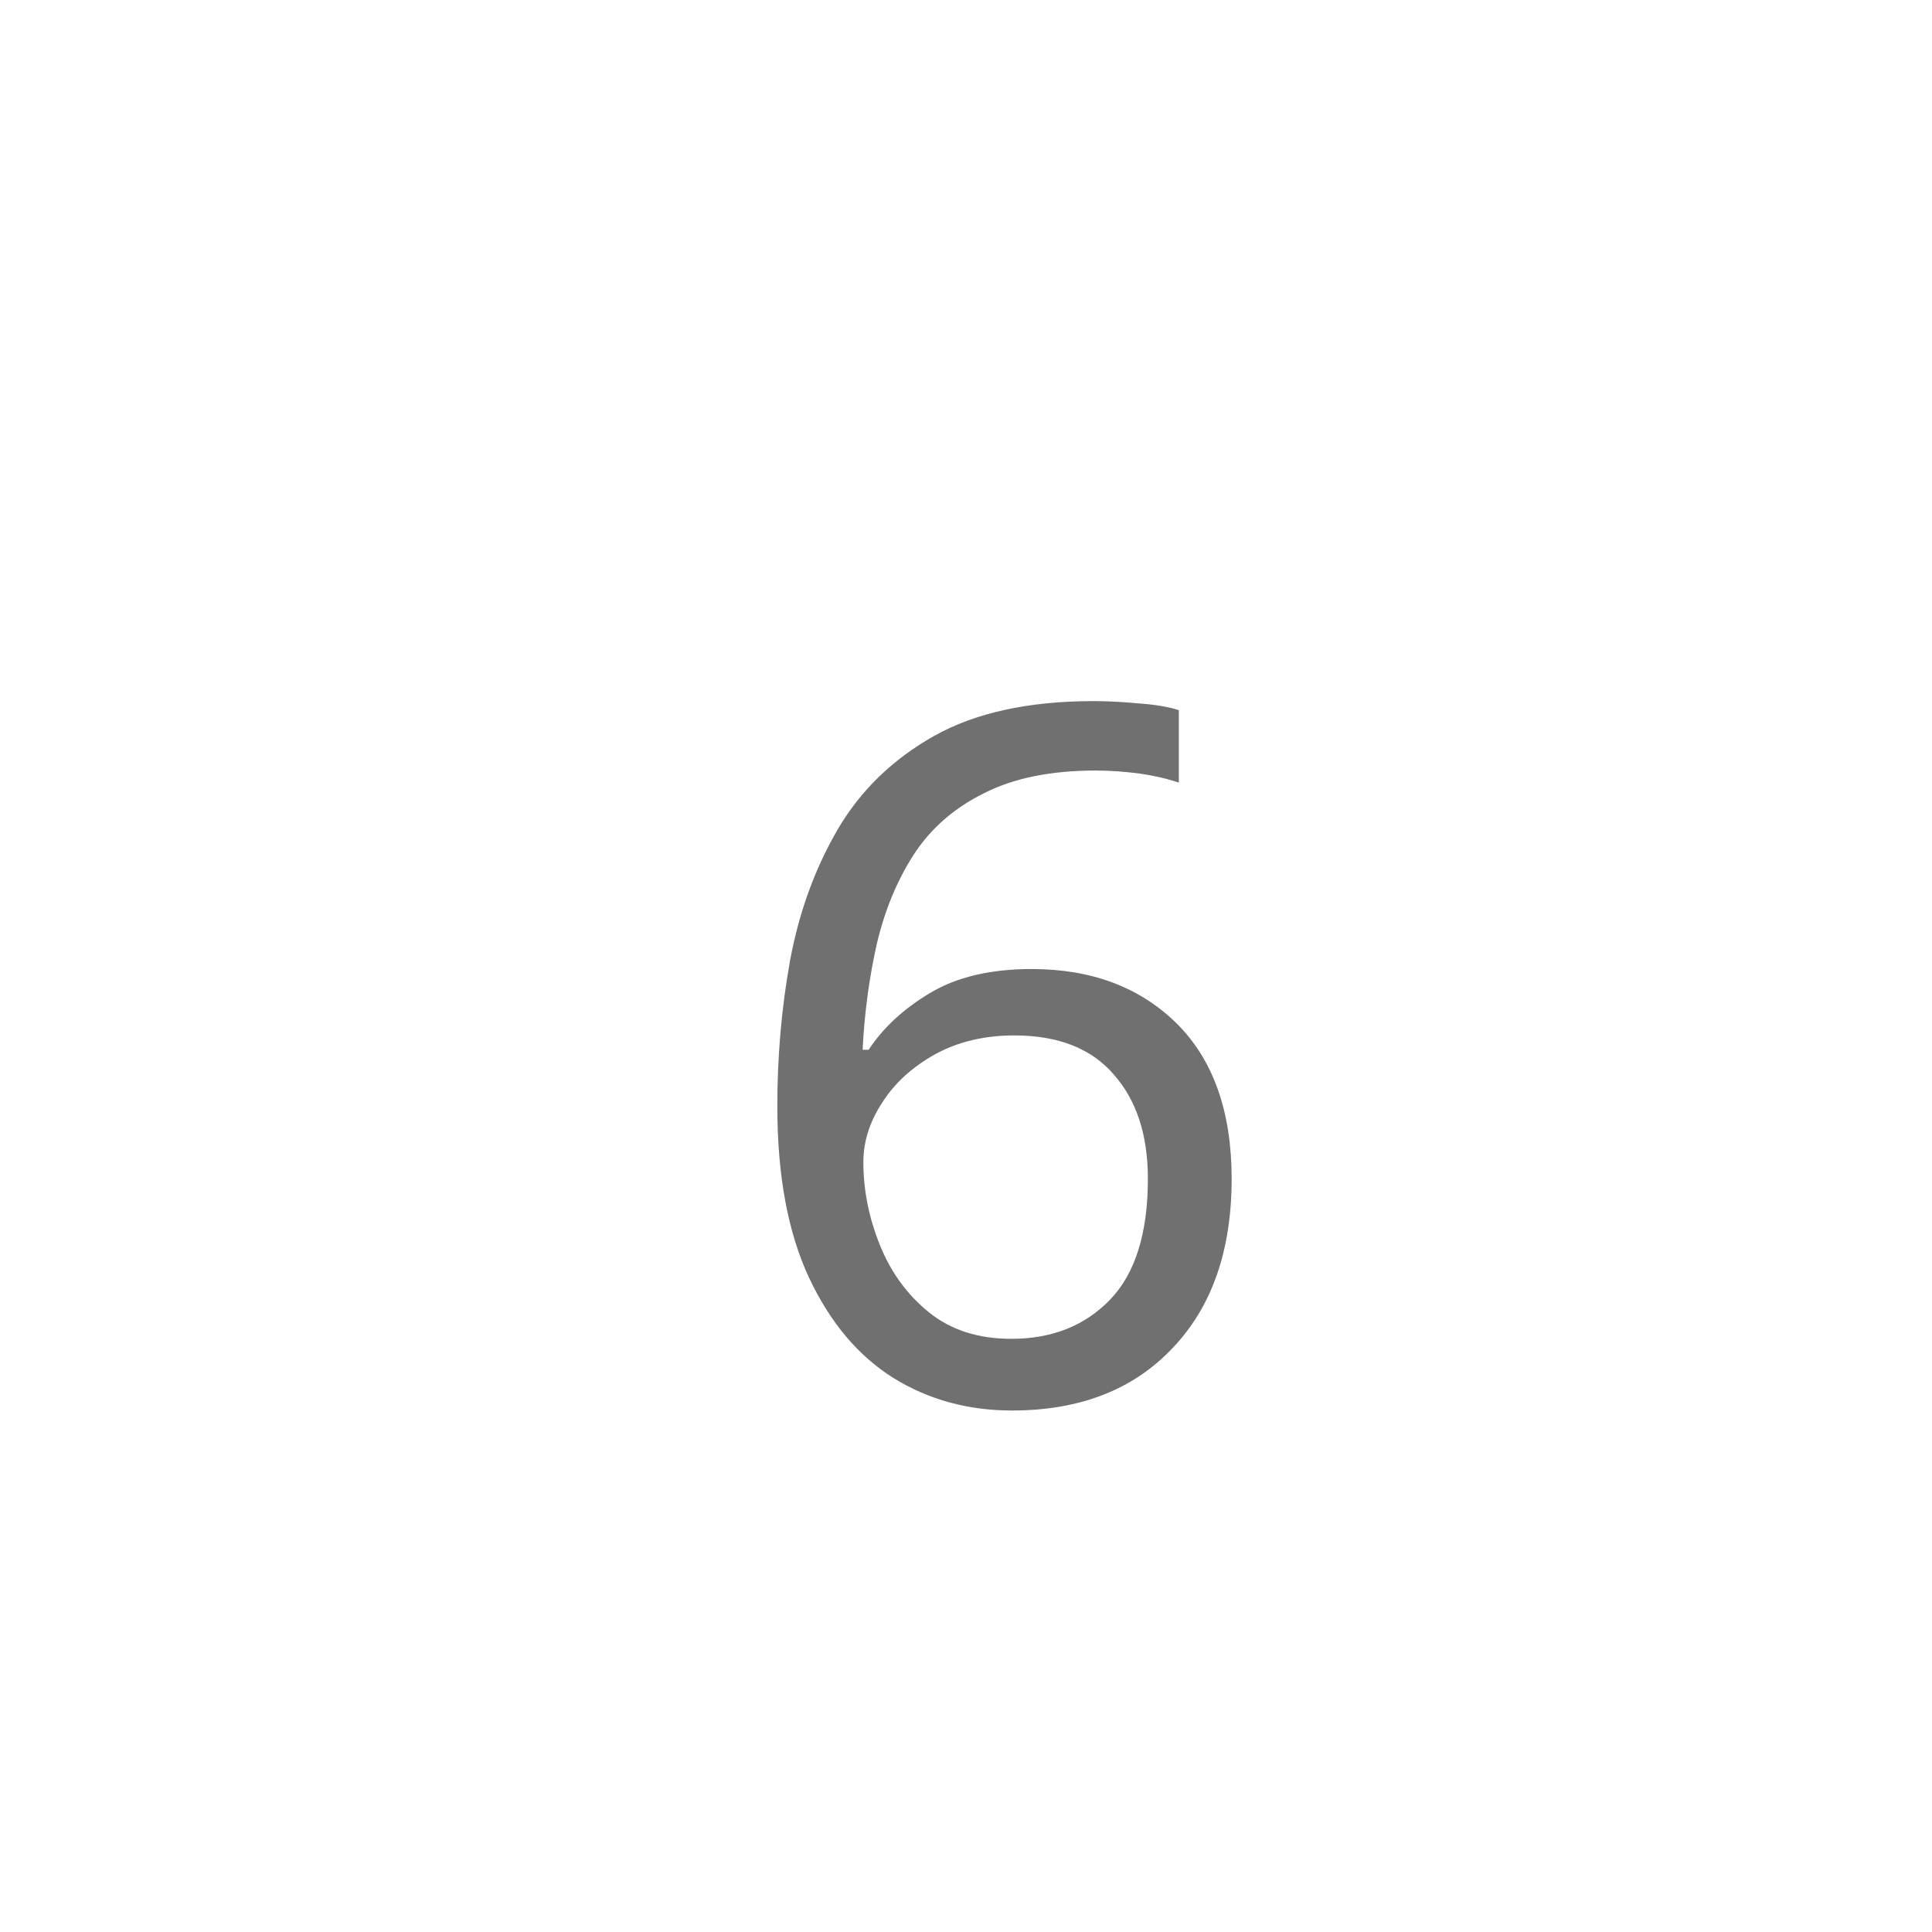
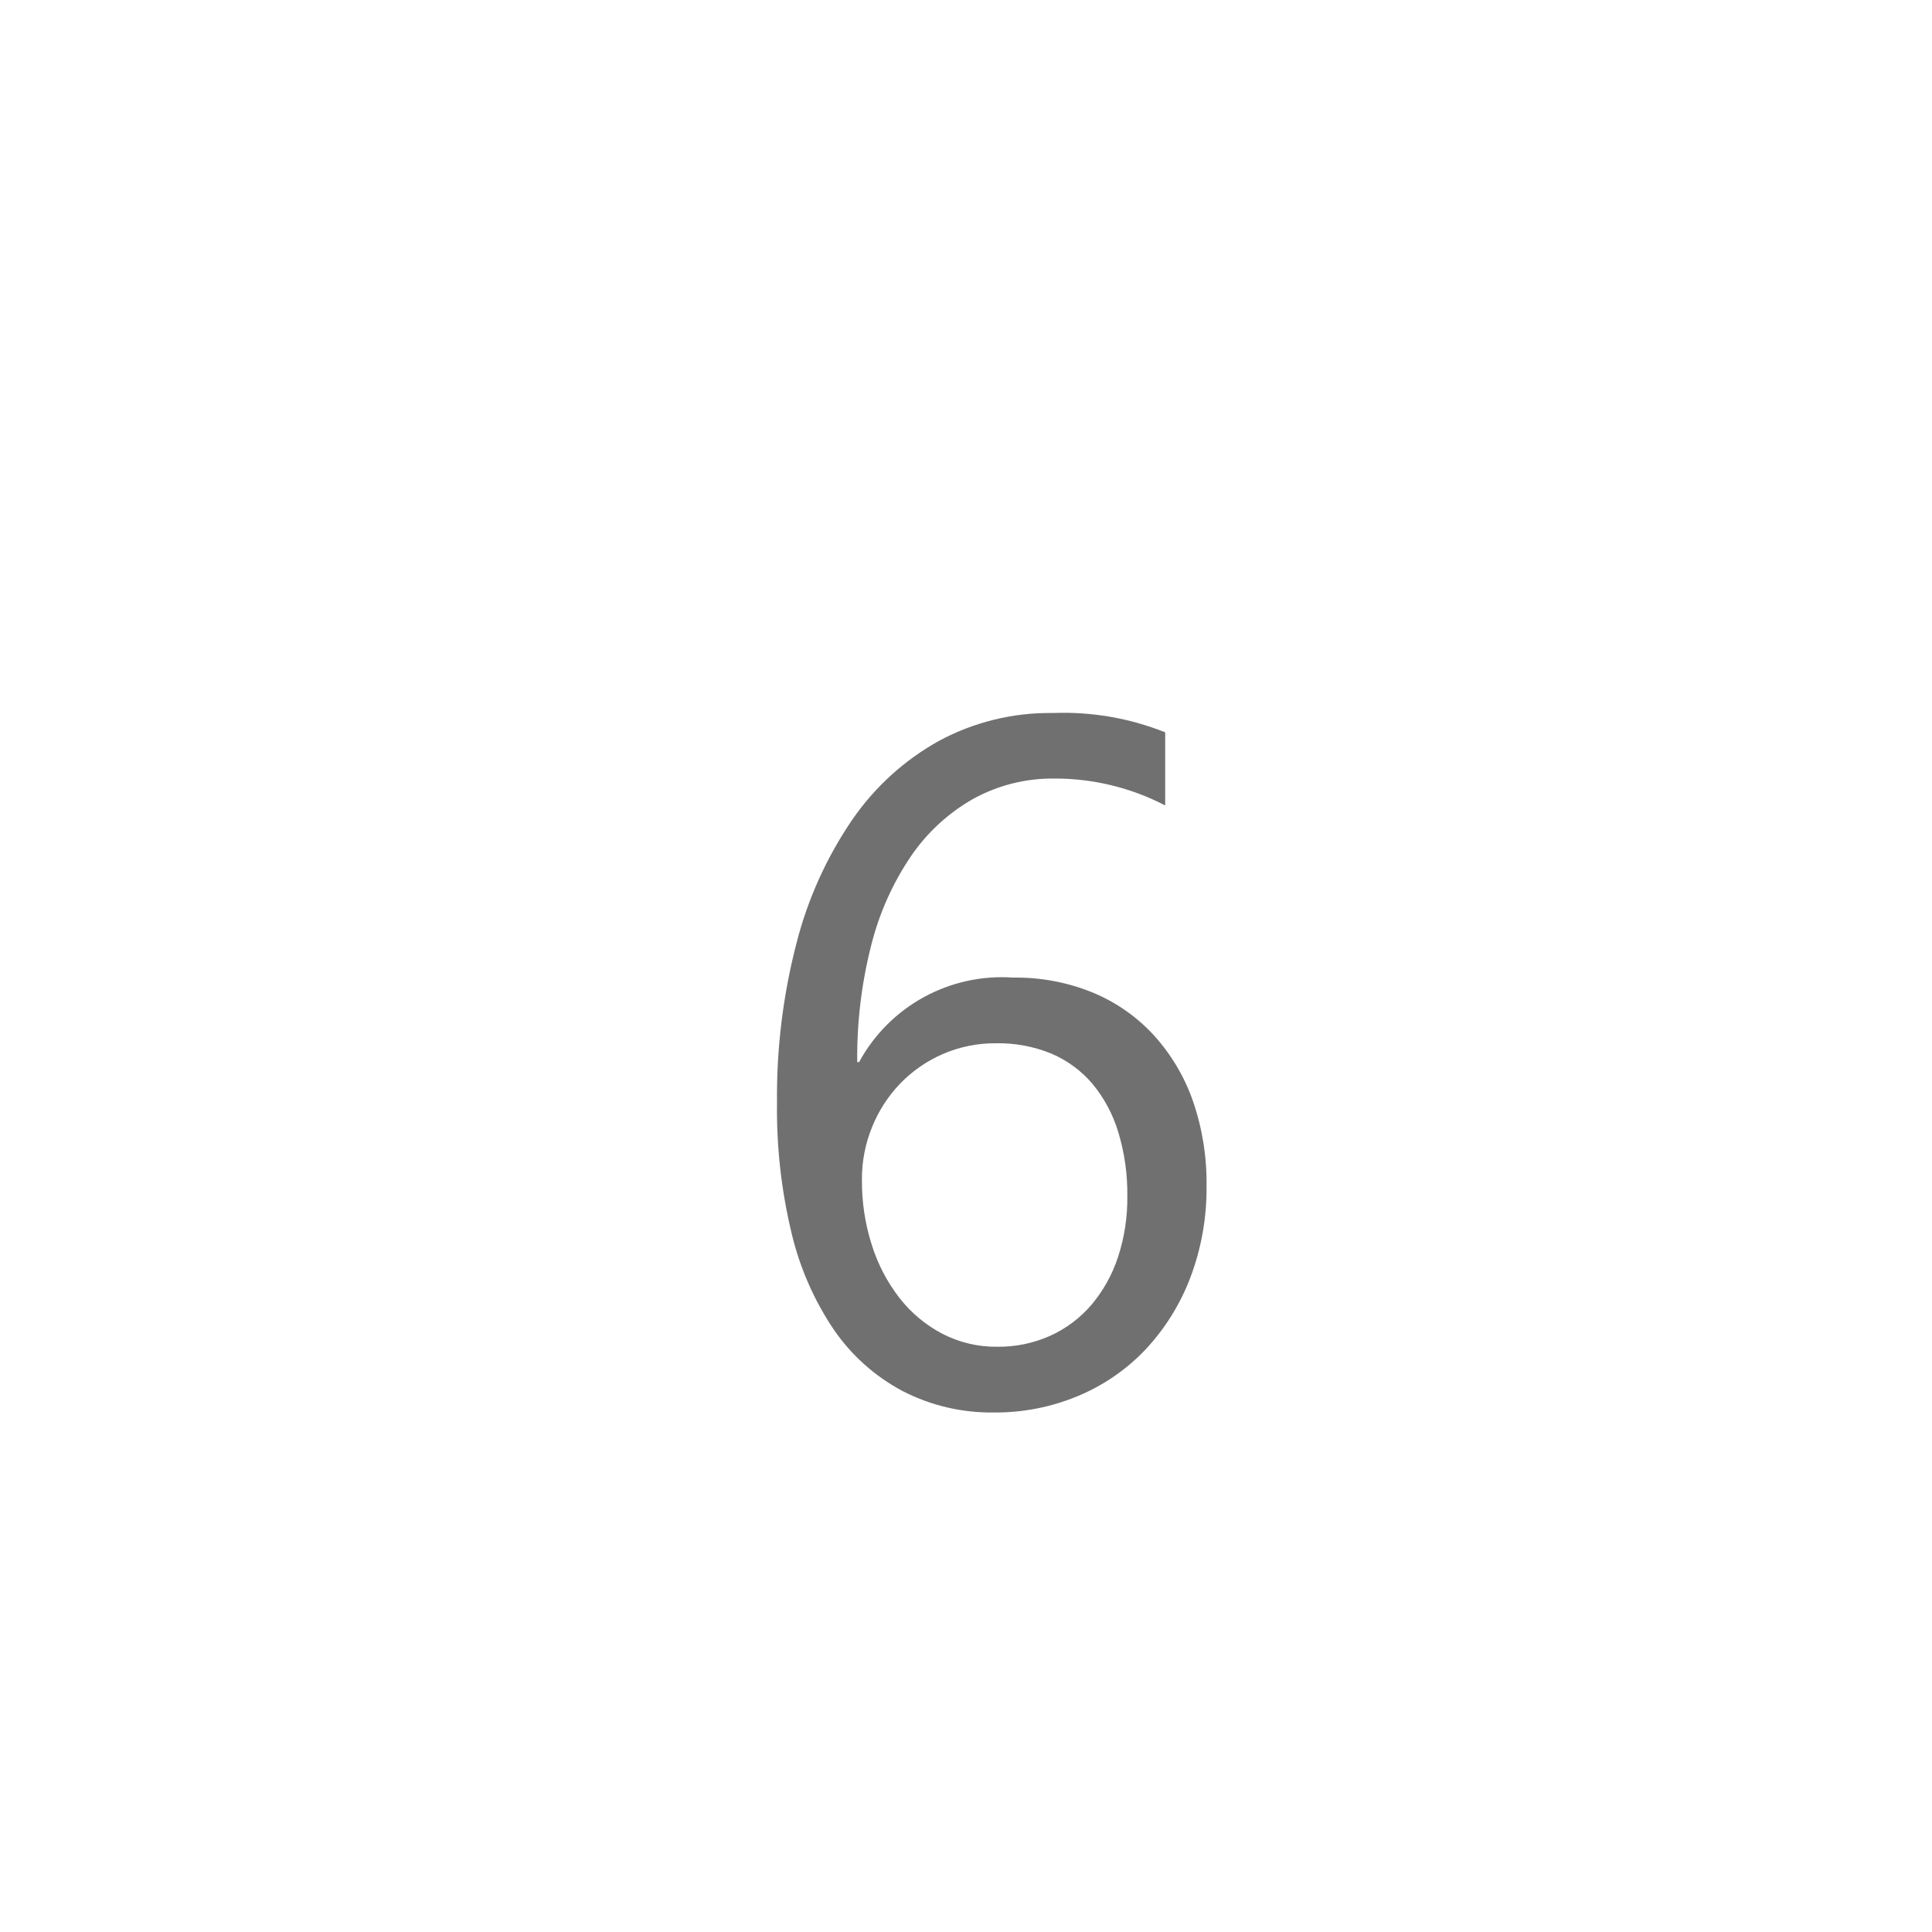
<svg xmlns="http://www.w3.org/2000/svg" width="40" height="40" viewBox="0 0 40 40">
  <g id="_6_plain" data-name="6_plain" transform="translate(-219 -559)">
-     <circle id="Ellipse_4" data-name="Ellipse 4" cx="20" cy="20" r="20" transform="translate(219 559)" fill="rgba(255,255,255,0)" />
-     <text id="_6" data-name="6" transform="translate(234 588)" fill="#707070" font-size="20" font-family="SegoeUI, Segoe UI">
-       <tspan x="0" y="0">6</tspan>
-     </text>
+     <path id="Path_20" data-name="Path 20" d="M9.98-4.443a5.188,5.188,0,0,1-.332,1.885A4.531,4.531,0,0,1,8.73-1.074a4.1,4.1,0,0,1-1.4.972A4.423,4.423,0,0,1,5.576.244,4,4,0,0,1,3.687-.2,4,4,0,0,1,2.271-1.46a6.066,6.066,0,0,1-.884-2.017,10.925,10.925,0,0,1-.3-2.686,12.62,12.62,0,0,1,.405-3.315,8.054,8.054,0,0,1,1.152-2.549,5.312,5.312,0,0,1,1.8-1.636A4.828,4.828,0,0,1,6.8-14.238a5.669,5.669,0,0,1,2.324.4v1.514a4.936,4.936,0,0,0-2.285-.557,3.405,3.405,0,0,0-1.689.42,3.88,3.88,0,0,0-1.289,1.187,5.787,5.787,0,0,0-.825,1.851,9.389,9.389,0,0,0-.288,2.412h.039A3.363,3.363,0,0,1,5.977-8.76a4.2,4.2,0,0,1,1.655.313,3.574,3.574,0,0,1,1.26.884A3.979,3.979,0,0,1,9.7-6.2,5.186,5.186,0,0,1,9.98-4.443ZM8.34-4.238a4.358,4.358,0,0,0-.186-1.318,2.86,2.86,0,0,0-.532-1,2.3,2.3,0,0,0-.854-.63A2.876,2.876,0,0,0,5.615-7.4a2.7,2.7,0,0,0-1.1.225,2.748,2.748,0,0,0-.879.61,2.828,2.828,0,0,0-.581.9,2.845,2.845,0,0,0-.21,1.089,4.344,4.344,0,0,0,.205,1.353,3.494,3.494,0,0,0,.576,1.1,2.74,2.74,0,0,0,.884.737,2.414,2.414,0,0,0,1.138.269,2.605,2.605,0,0,0,1.1-.229,2.462,2.462,0,0,0,.85-.64,2.961,2.961,0,0,0,.547-.981A3.89,3.89,0,0,0,8.34-4.238Z" transform="translate(234 588)" fill="#707070" />
  </g>
</svg>
